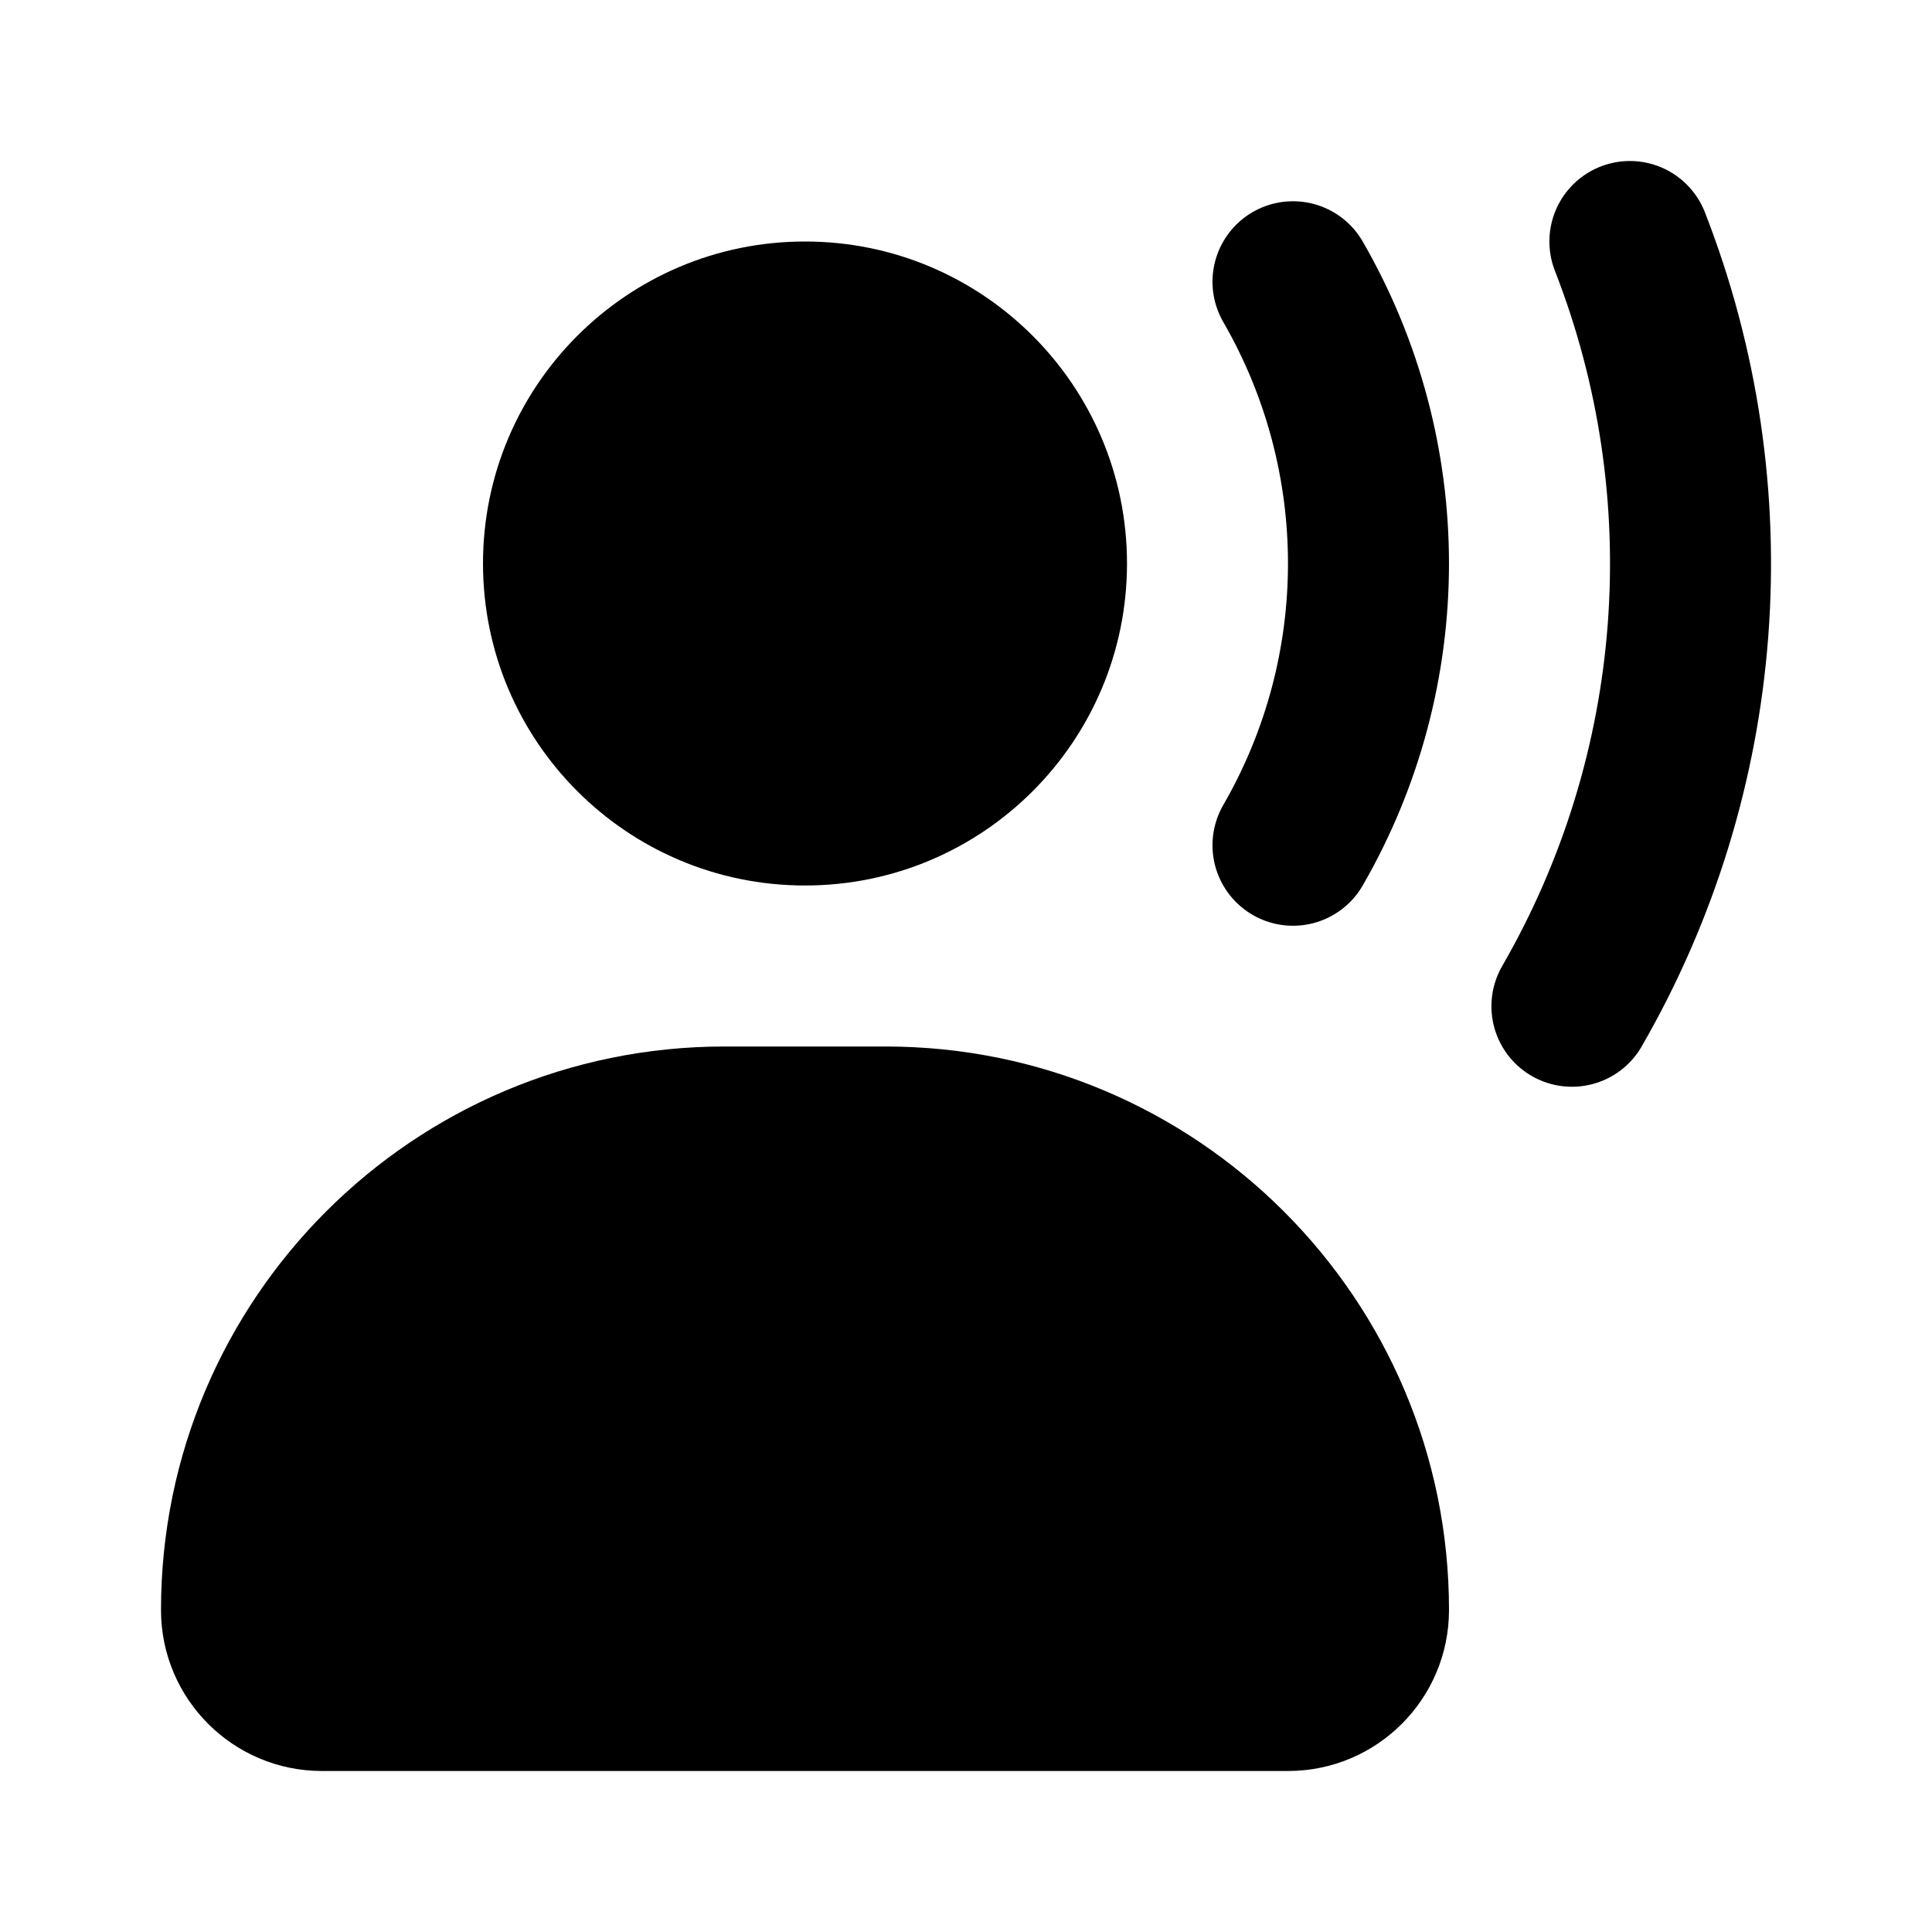
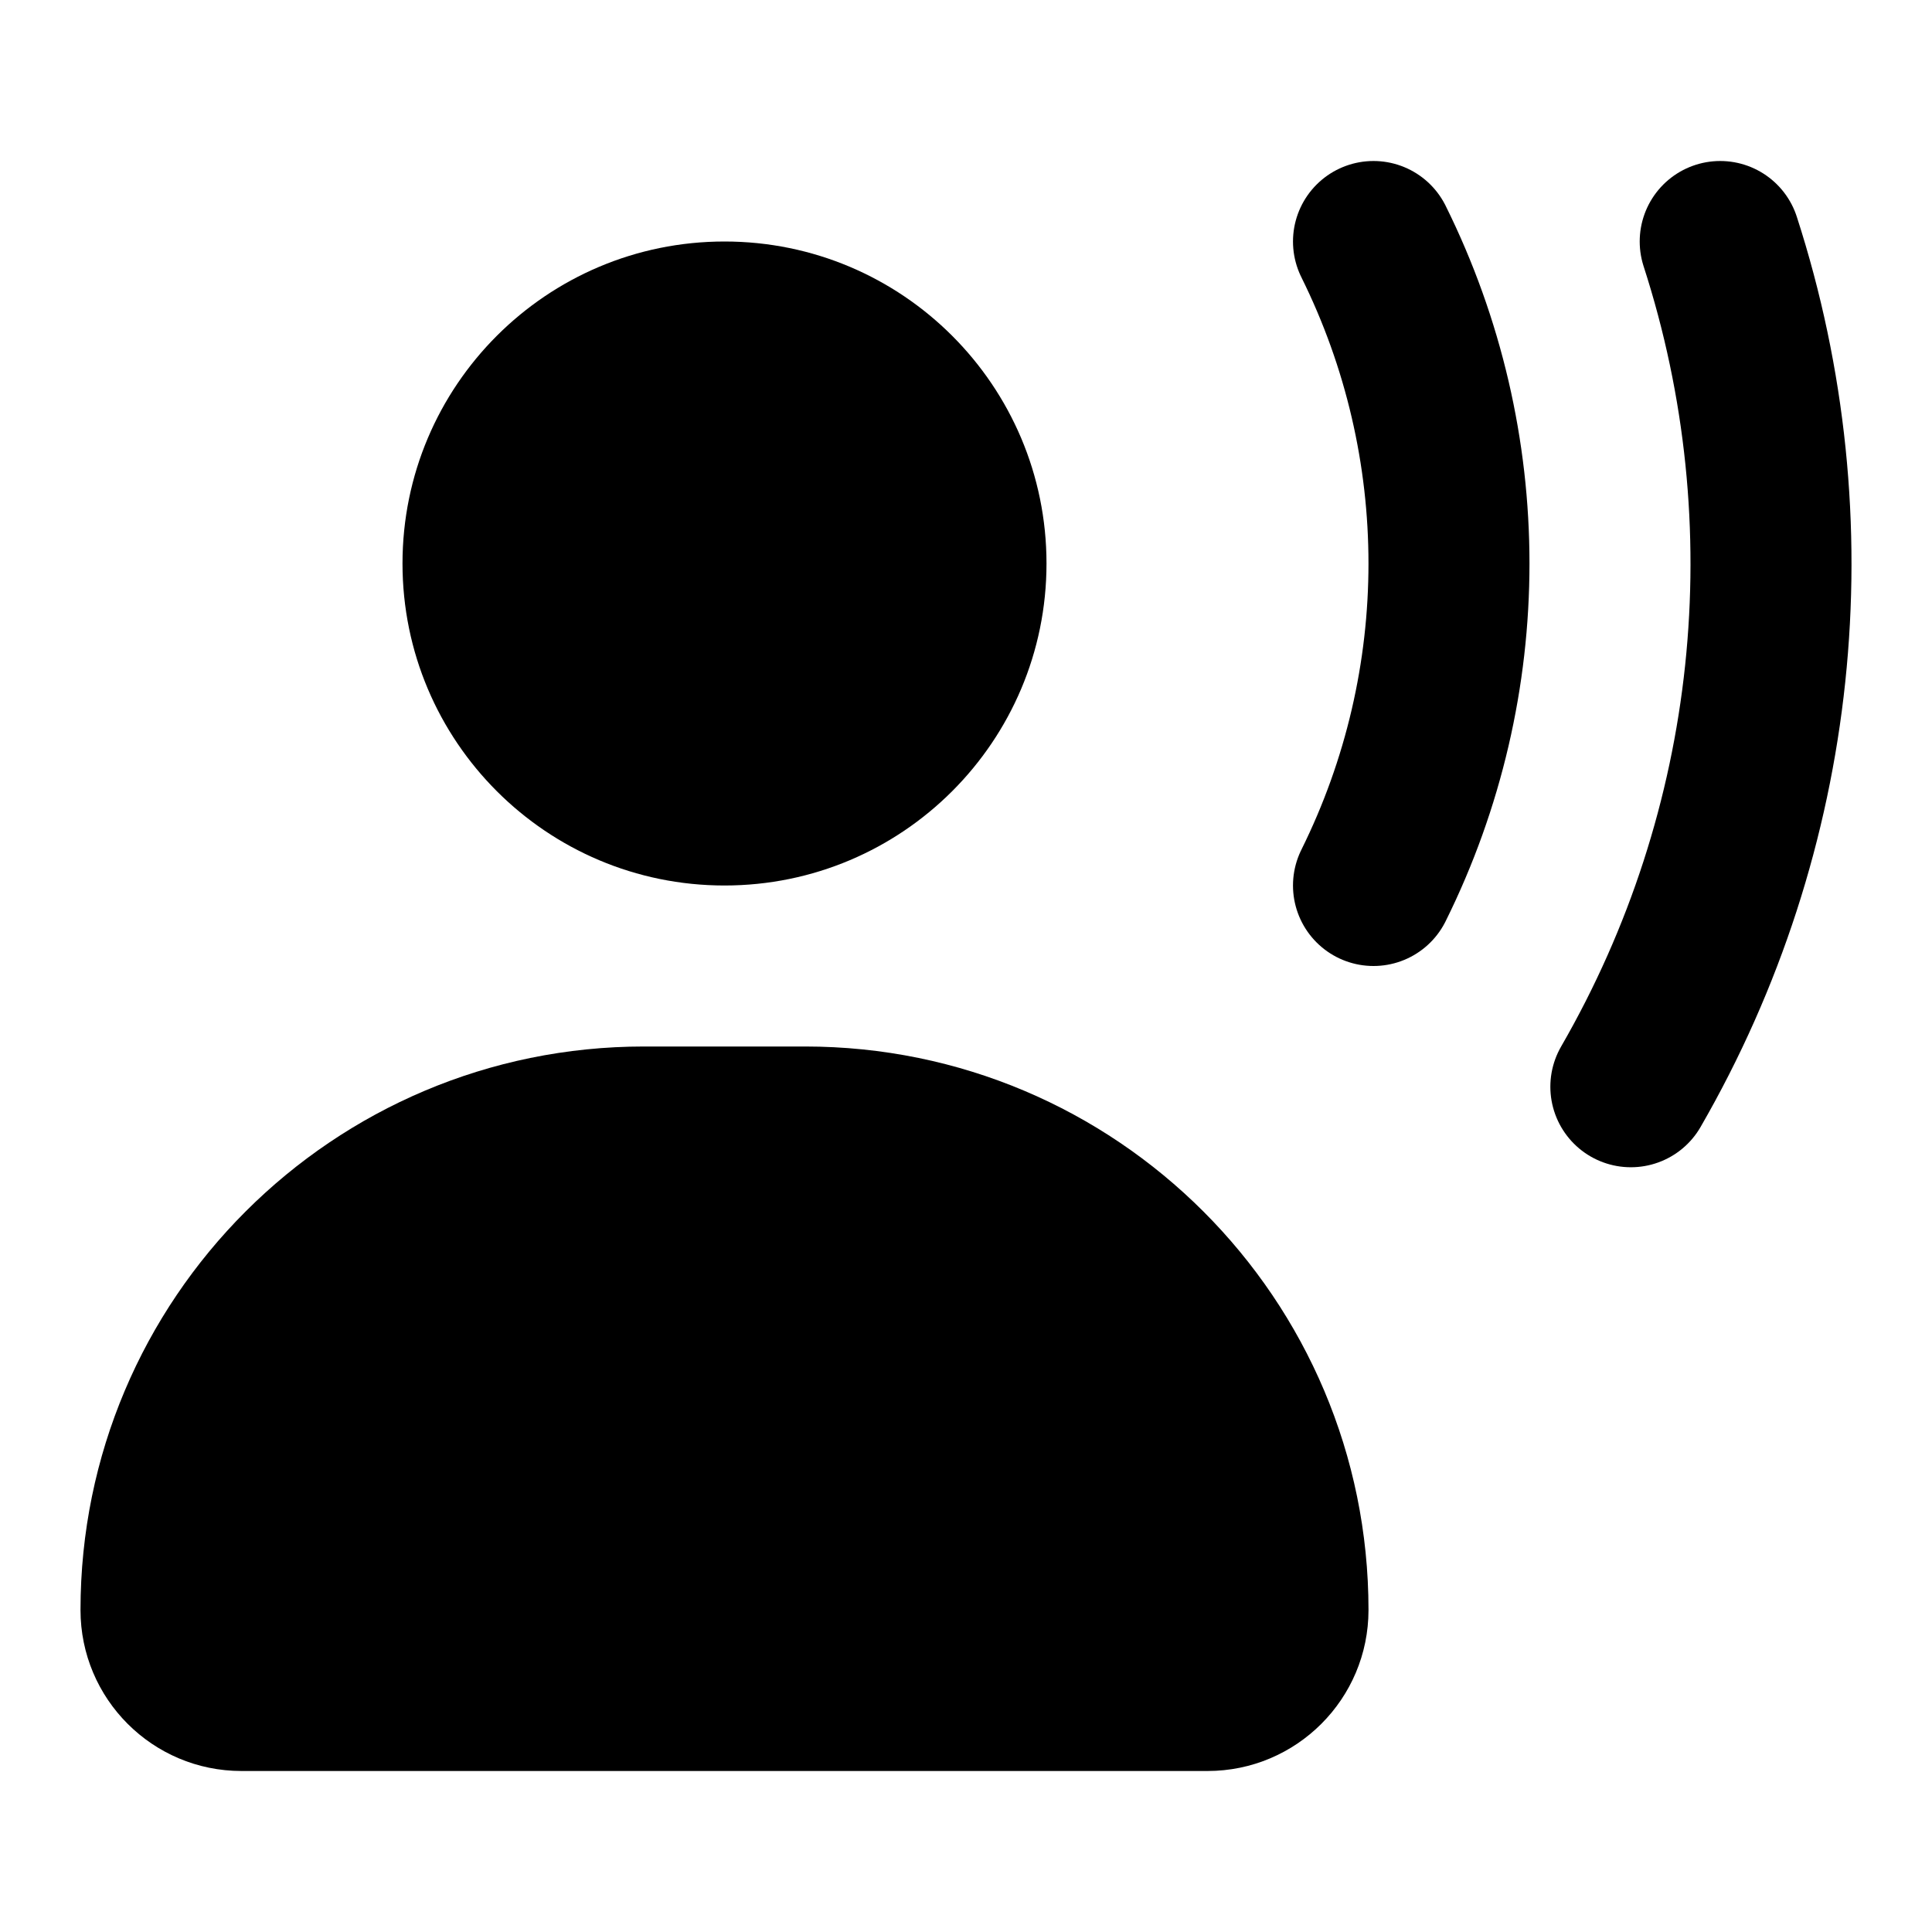
<svg xmlns="http://www.w3.org/2000/svg" width="24" height="24" fill="none" stroke="currentColor" stroke-linecap="round" stroke-linejoin="round" stroke-width="2" aria-hidden="true" viewBox="0 0 24 24">
-   <path fill="currentColor" fill-rule="evenodd" stroke="none" d="M14 7a4 4 0 1 1-8 0 4 4 0 0 1 8 0m-5 6h2a7 7 0 0 1 7 7 2 2 0 0 1-2 2H4a2 2 0 0 1-2-2 7 7 0 0 1 7-7" clip-rule="evenodd" />
-   <path d="M16.062 3.5a7 7 0 0 1 0 7M20.247 3a11 11 0 0 1-.72 9.5" />
+   <path d="M17.062 3a9 9 0 0 1 0 8m4.307-8a13 13 0 0 1-1.11 10.5" />
+   <path fill="currentColor" stroke="none" d="M13 7a4 4 0 1 1-8 0 4 4 0 0 1 8 0m-5 6h2a7 7 0 0 1 7 7 2 2 0 0 1-2 2H3a2 2 0 0 1-2-2 7 7 0 0 1 7-7" />
</svg>
